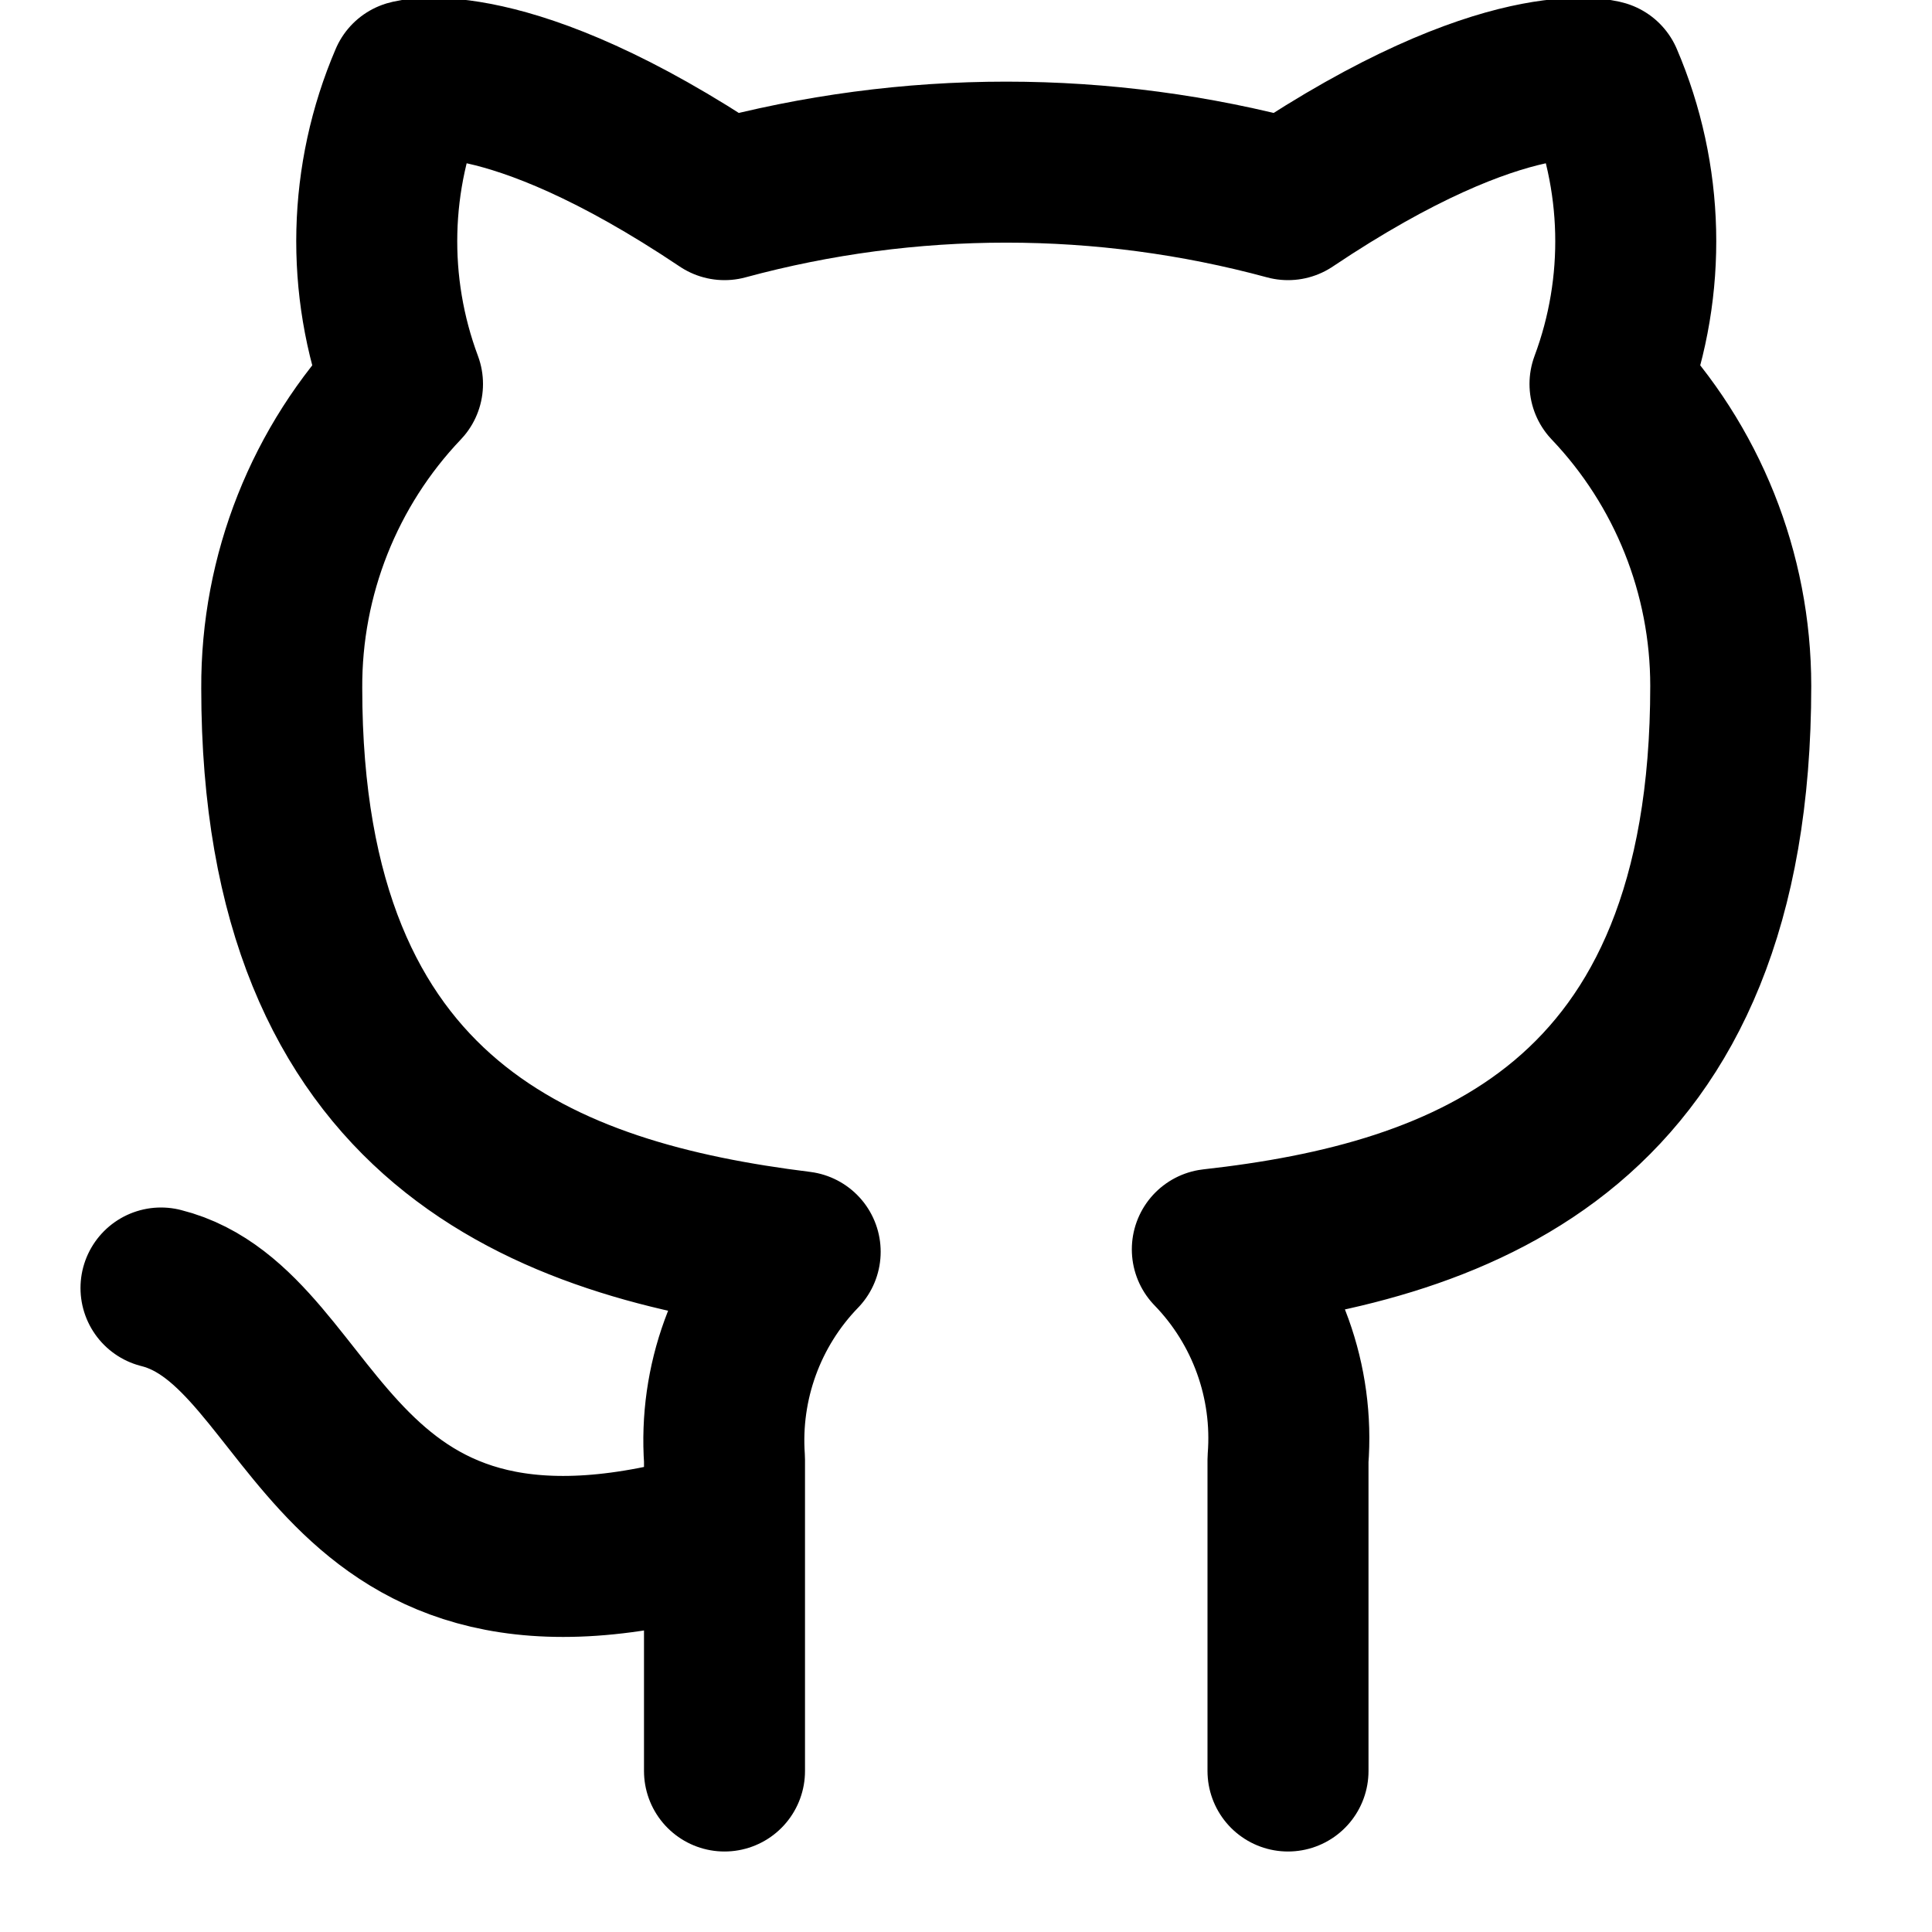
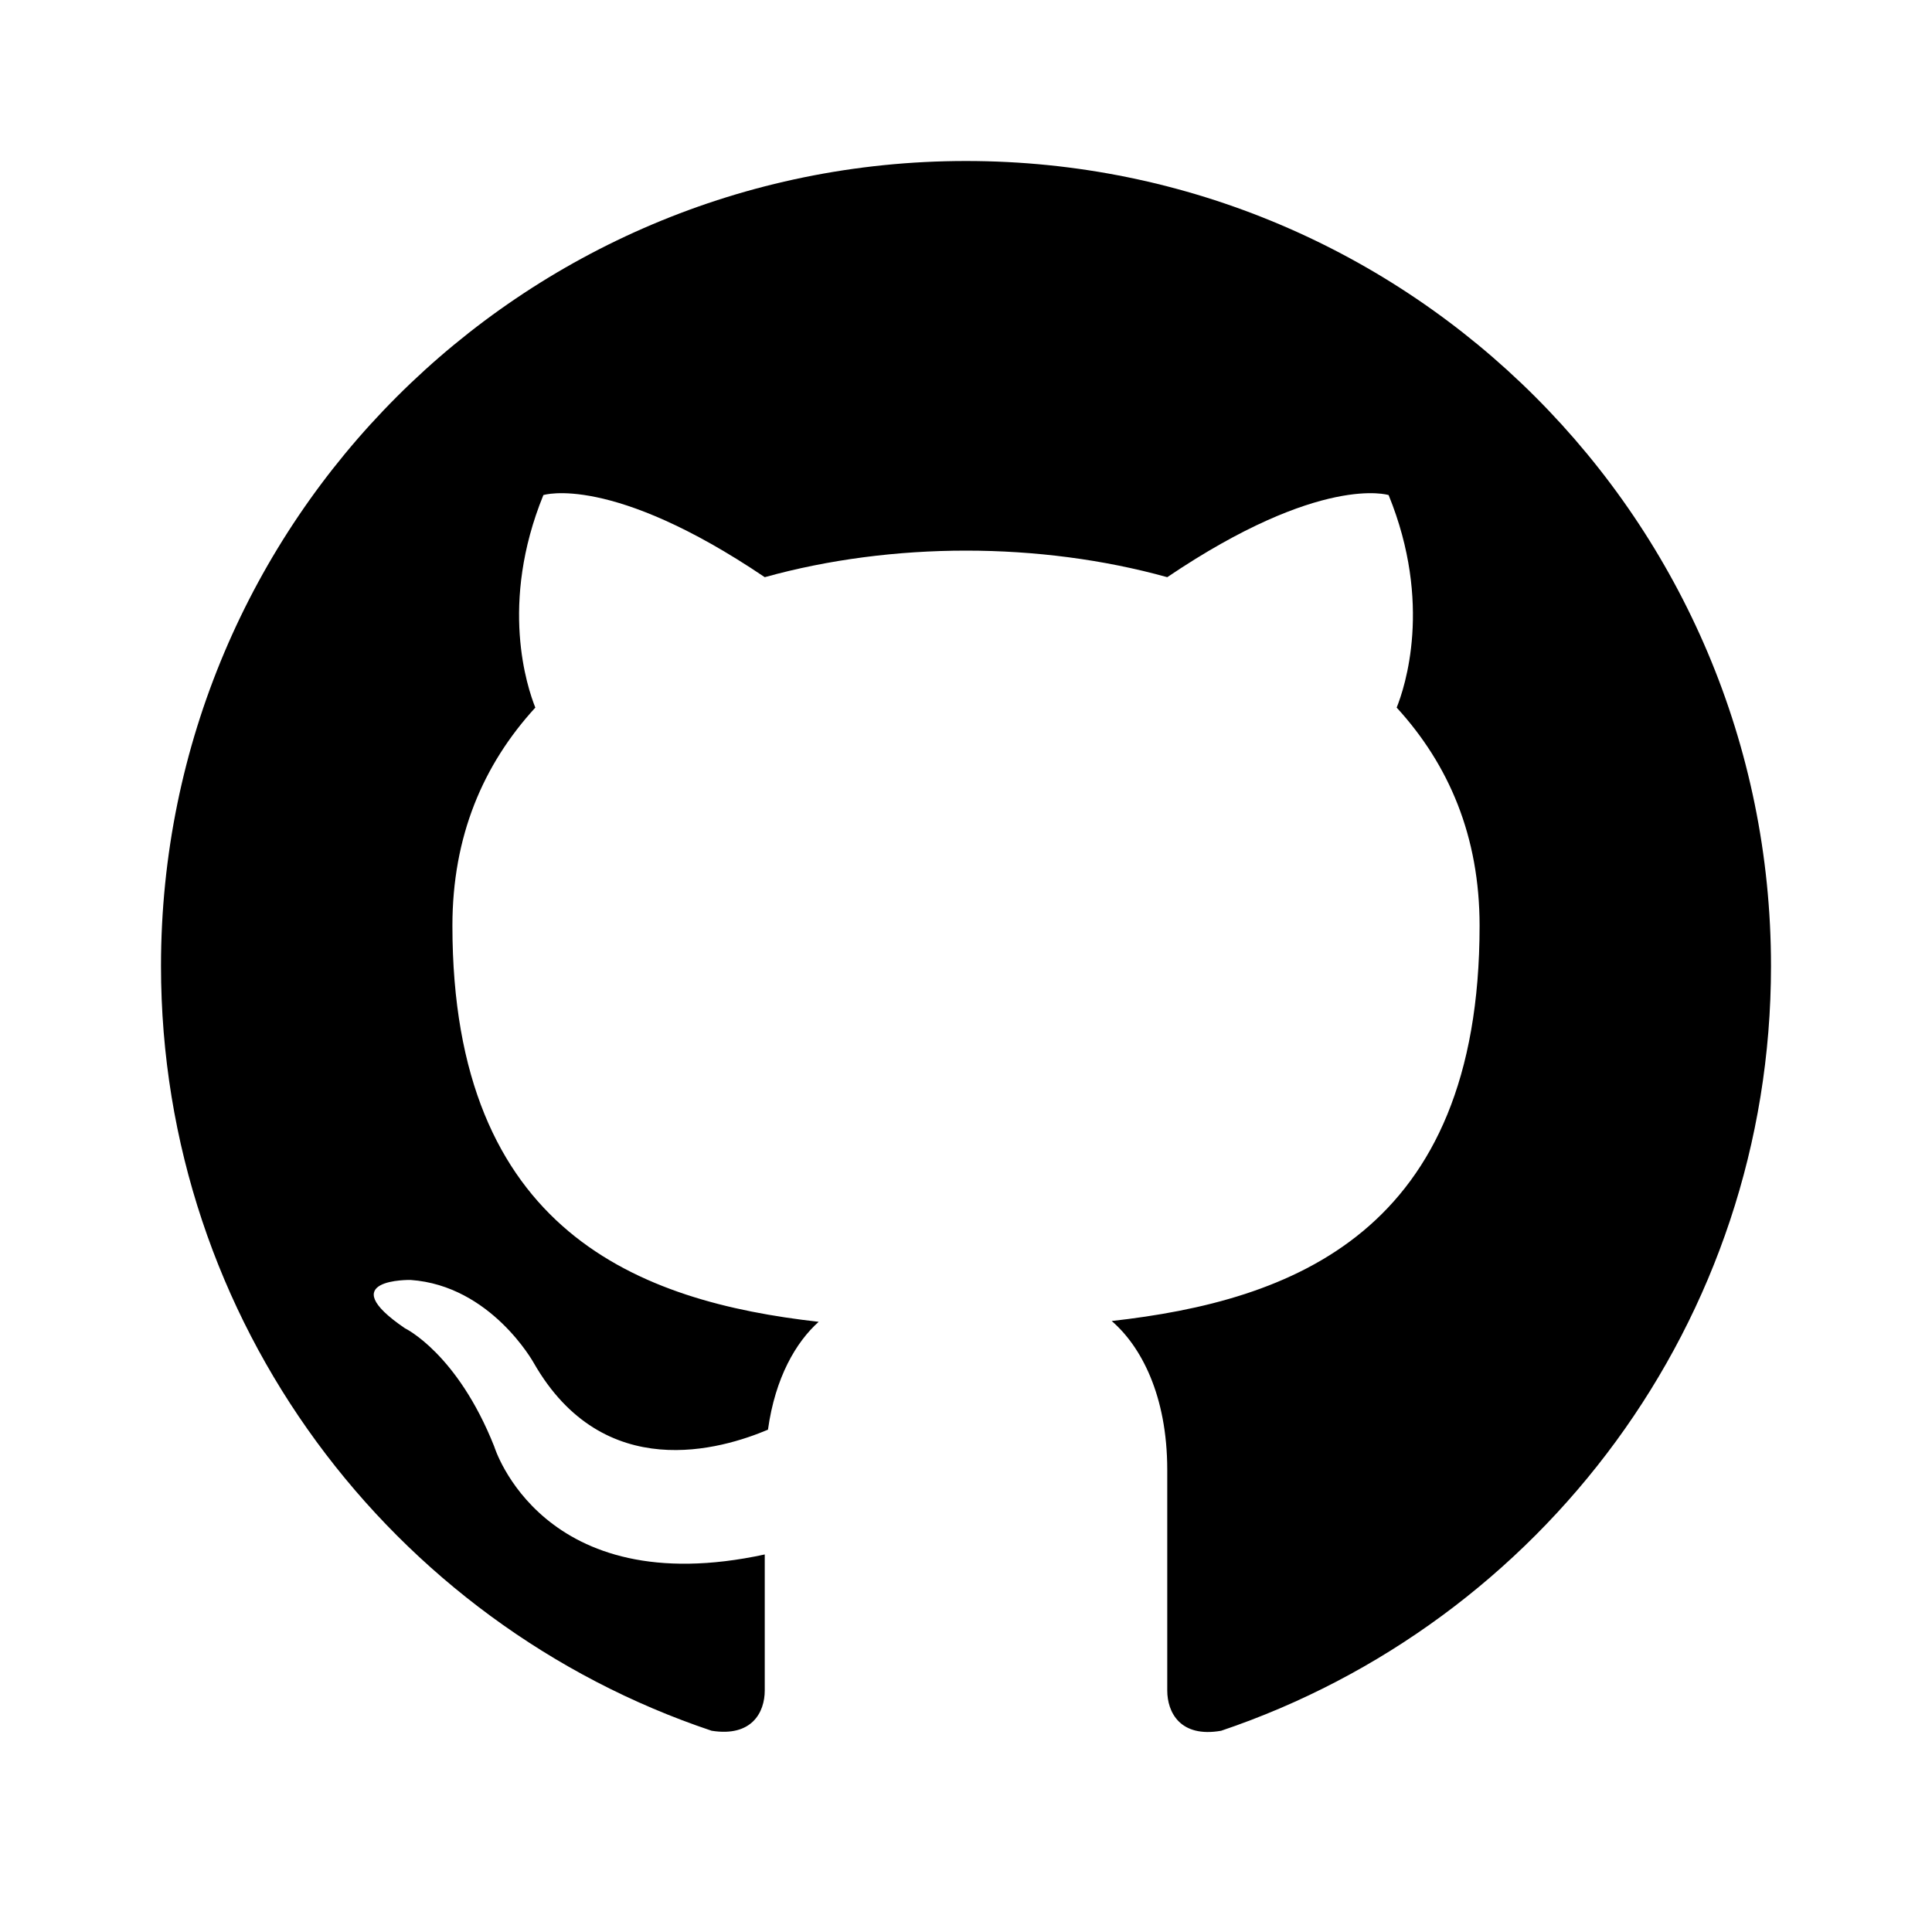
- <svg xmlns="http://www.w3.org/2000/svg" width="60" height="60" viewBox="0 0 24 24" fill="none" stroke="currentColor" stroke-width="2" stroke-linecap="round" stroke-linejoin="round" class="feather feather-github fill-black stroke-black dark:fill-zinc-400 dark:stroke-zinc-400 ">
-   <path d="M9 19c-5 1.5-5-2.5-7-3m14 6v-3.87a3.37 3.37 0 0 0-.94-2.61c3.14-.35 6.44-1.54 6.44-7A5.44 5.44 0 0 0 20 4.77 5.07 5.07 0 0 0 19.91 1S18.73.65 16 2.48a13.38 13.38 0 0 0-7 0C6.27.65 5.09 1 5.09 1A5.07 5.07 0 0 0 5 4.77a5.44 5.44 0 0 0-1.5 3.78c0 5.42 3.3 6.61 6.44 7A3.37 3.37 0 0 0 9 18.13V22" />
+ <svg viewBox="0 0 24 24" class="svg">
+   <path d="M12,2A10,10 0 0,0 2,12C2,16.42 4.87,20.17 8.84,21.5C9.34,21.58 9.5,21.27 9.5,21C9.5,20.77 9.5,20.14 9.5,19.31C6.73,19.91 6.14,17.97 6.14,17.97C5.68,16.81 5.03,16.5 5.03,16.5C4.12,15.88 5.1,15.9 5.1,15.9C6.1,15.97 6.63,16.93 6.63,16.93C7.5,18.45 8.97,18 9.54,17.76C9.63,17.11 9.89,16.67 10.17,16.42C7.95,16.17 5.62,15.31 5.62,11.5C5.62,10.39 6,9.5 6.65,8.79C6.55,8.54 6.2,7.5 6.75,6.15C6.75,6.15 7.59,5.88 9.5,7.17C10.29,6.95 11.15,6.84 12,6.84C12.85,6.84 13.71,6.95 14.5,7.17C16.41,5.88 17.25,6.15 17.25,6.15C17.8,7.5 17.45,8.54 17.35,8.79C18,9.5 18.38,10.39 18.38,11.5C18.38,15.32 16.04,16.16 13.81,16.41C14.17,16.72 14.5,17.33 14.5,18.26C14.5,19.6 14.5,20.68 14.5,21C14.5,21.27 14.66,21.59 15.17,21.5C19.14,20.16 22,16.42 22,12A10,10 0 0,0 12,2Z" />
</svg>
